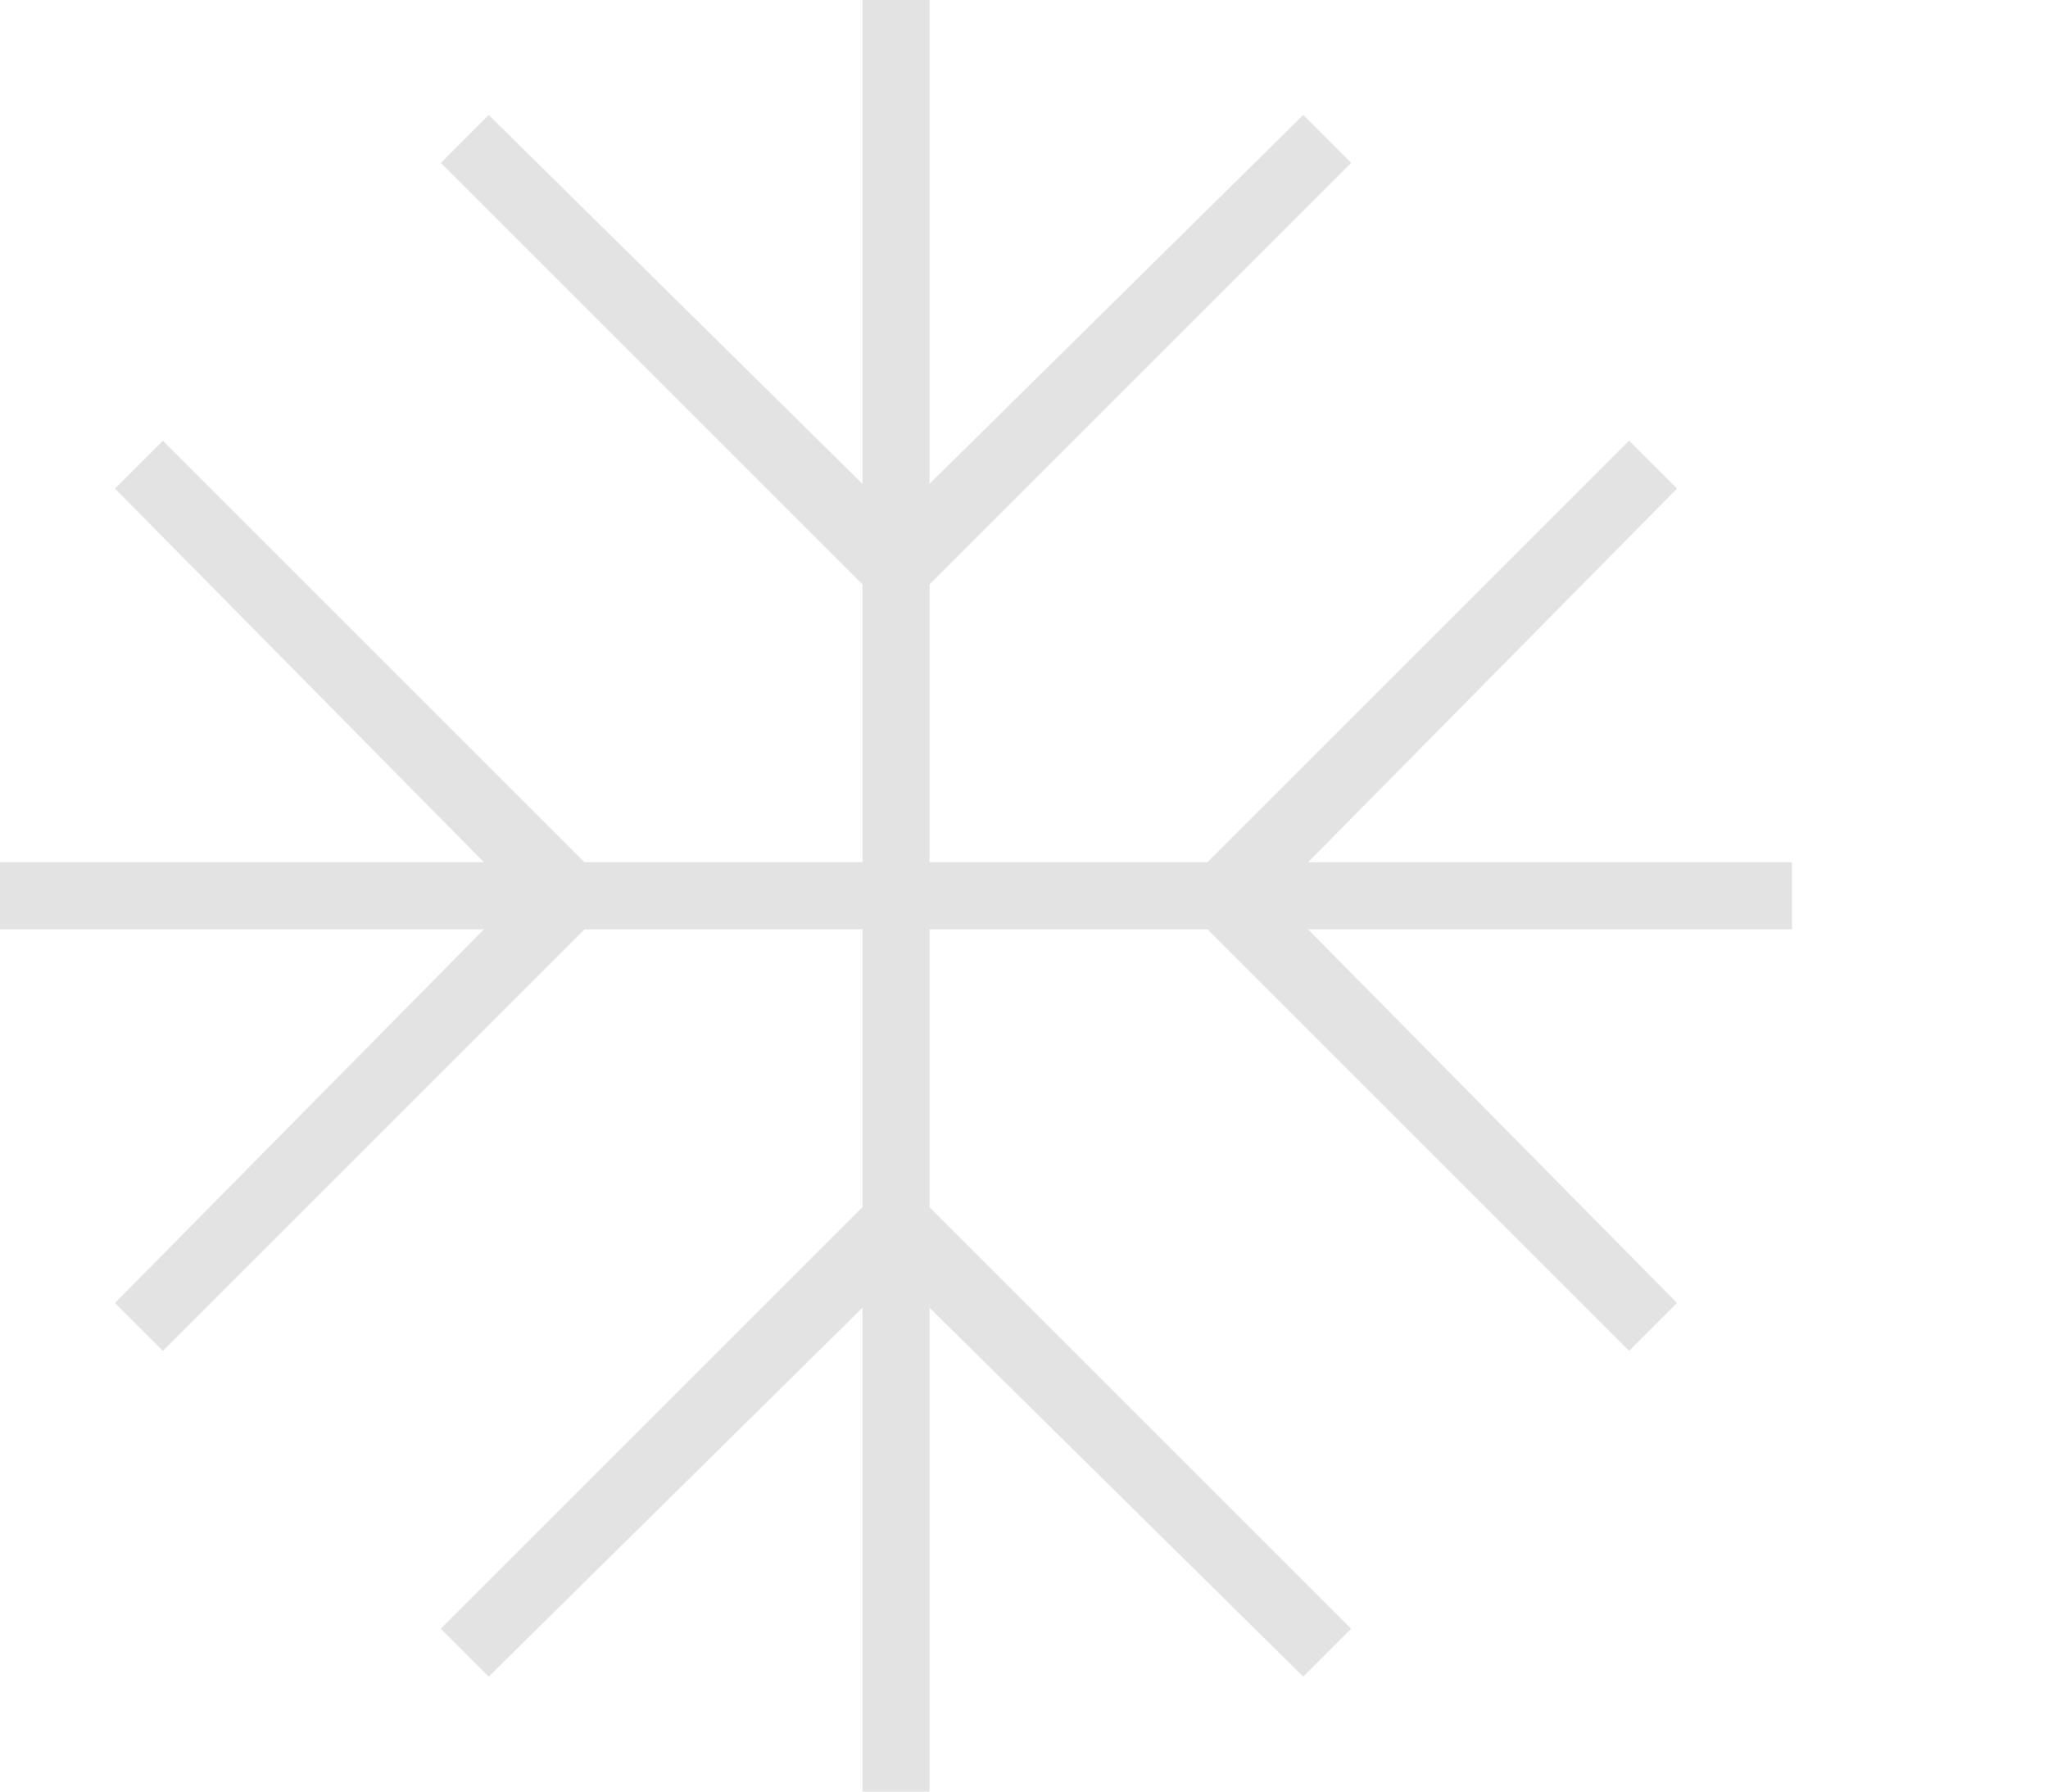
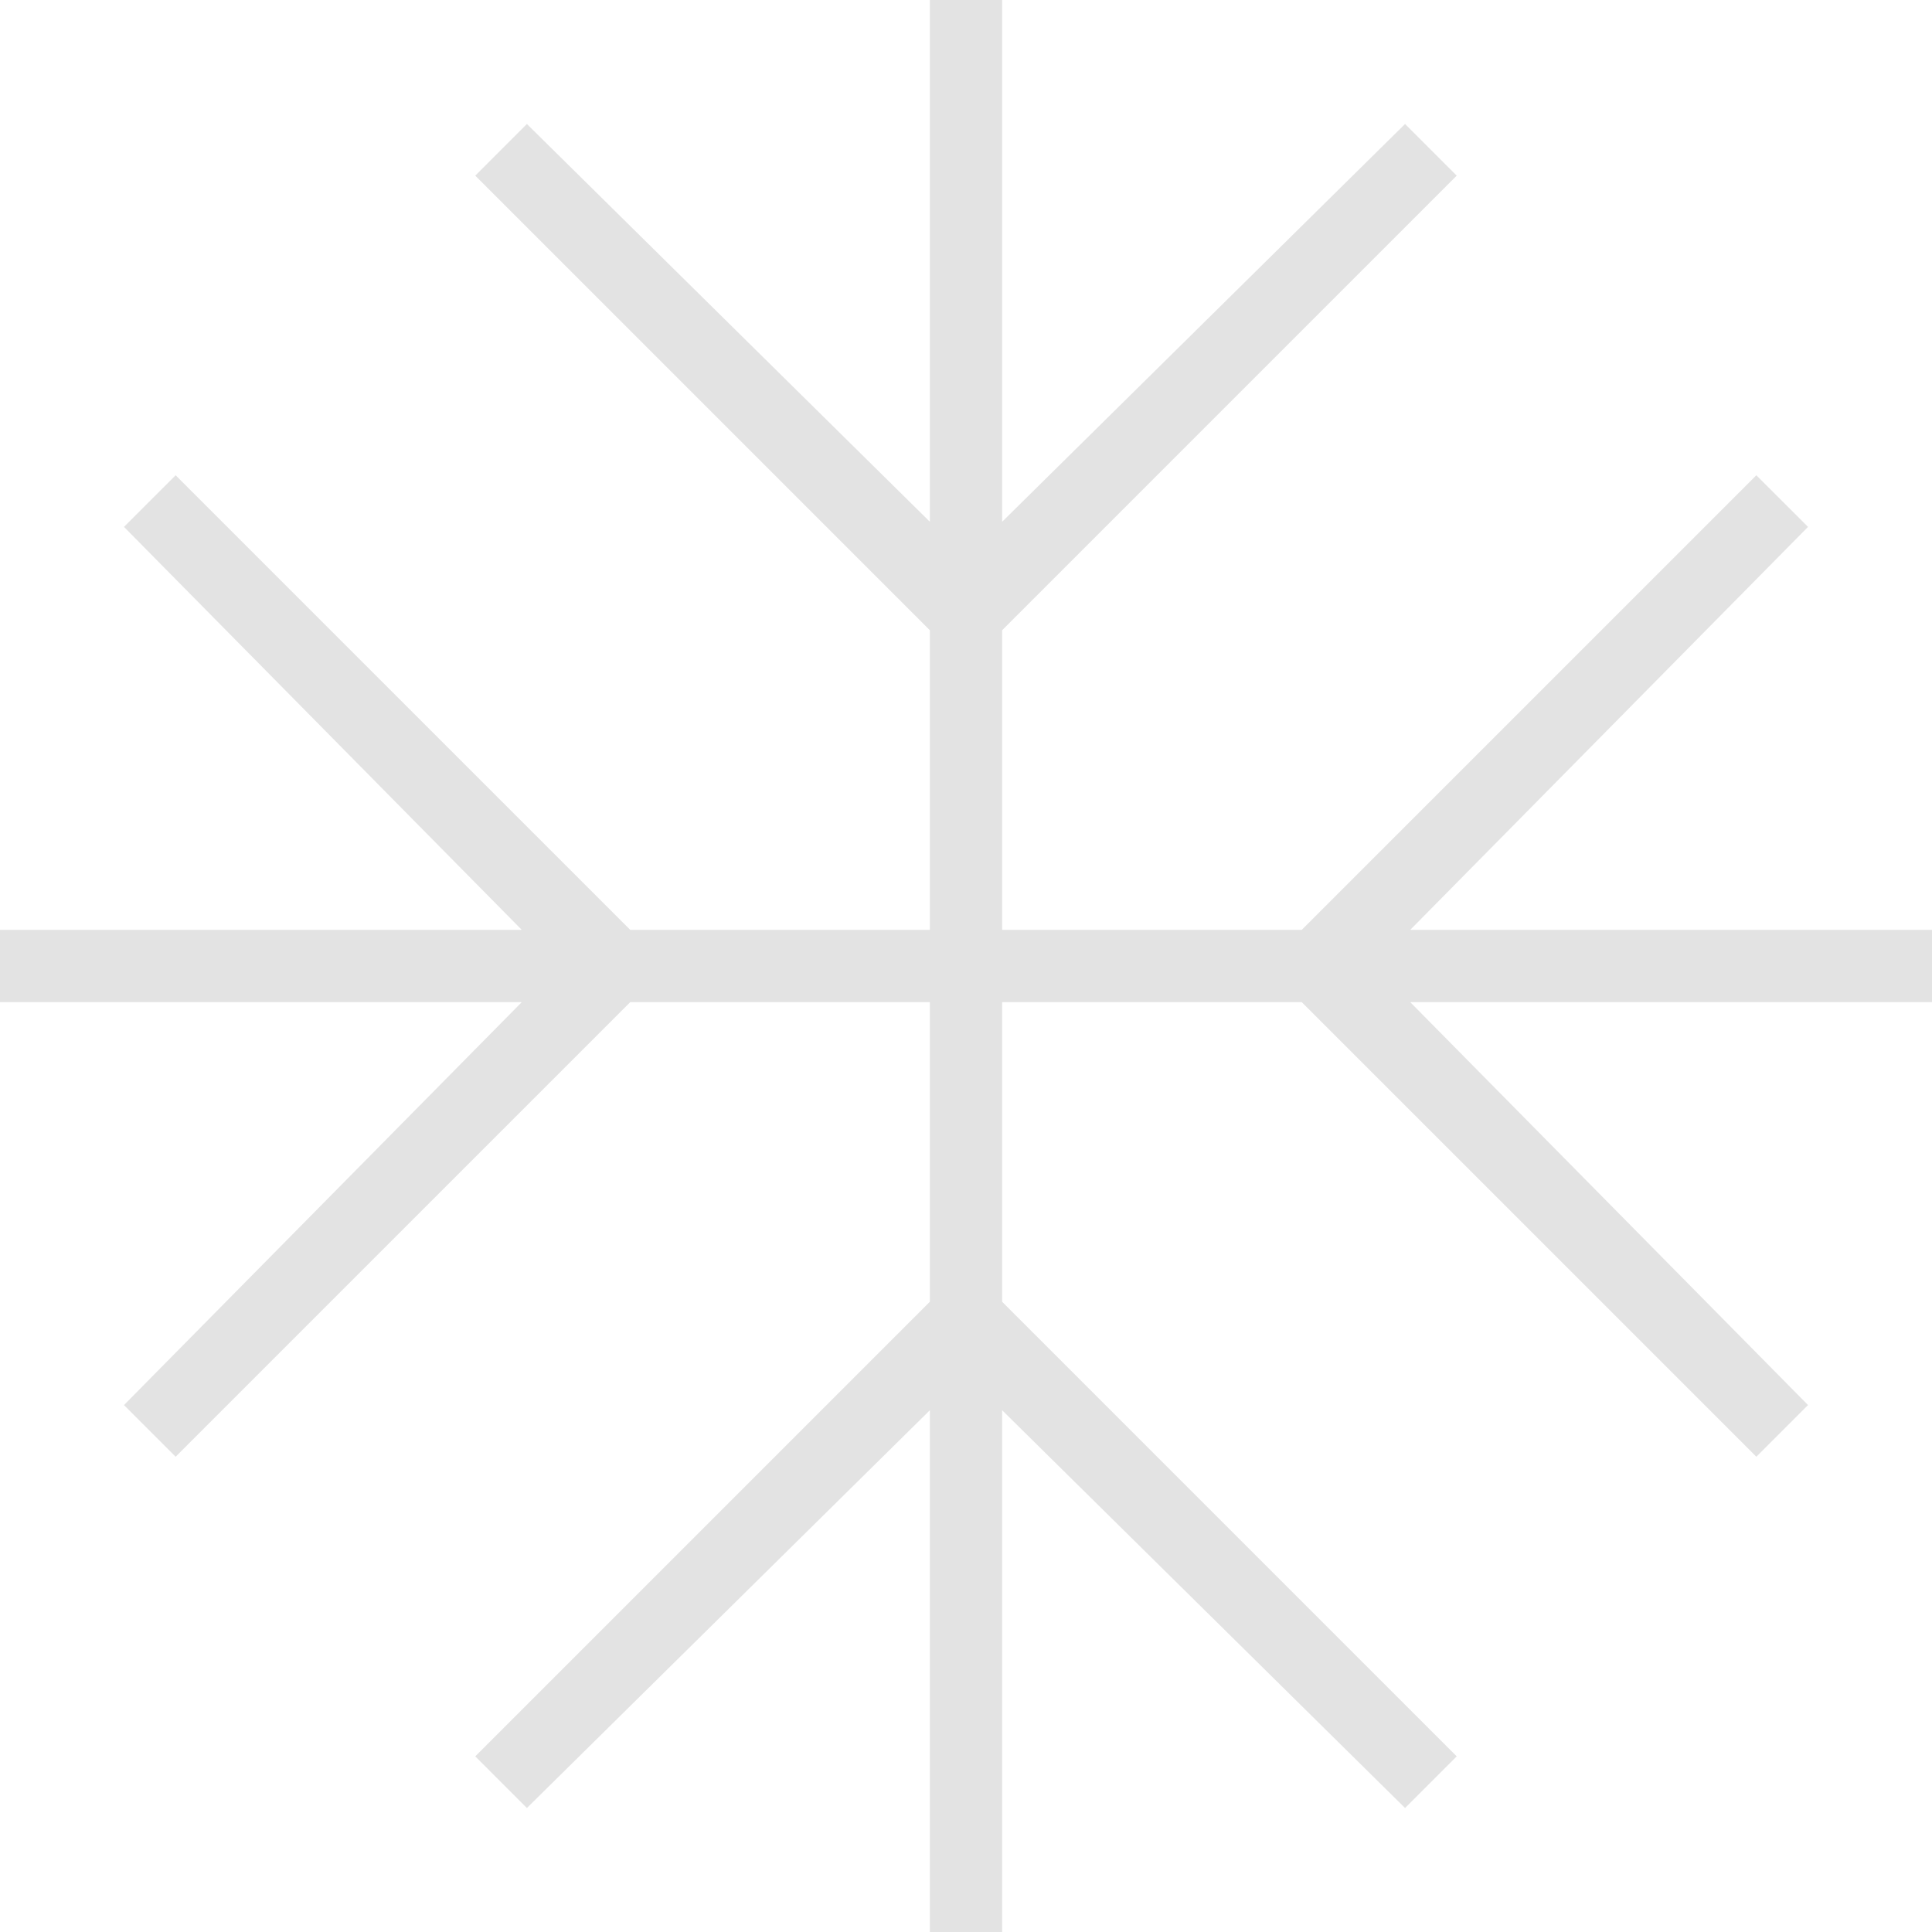
- <svg xmlns="http://www.w3.org/2000/svg" width="40" height="35" viewBox="0 0 40 35" fill="none">
+ <svg xmlns="http://www.w3.org/2000/svg" width="35" height="35" viewBox="0 0 35 35" fill="none">
  <path d="M16.845 35V25.548L9.545 32.754L8.61 31.818L16.845 23.583V18.155H11.417L3.182 26.39L2.246 25.454L9.452 18.155H0V16.845H9.452L2.246 9.545L3.182 8.61L11.417 16.845H16.845V11.417L8.61 3.182L9.545 2.246L16.845 9.452V0H18.155V9.452L25.454 2.246L26.39 3.182L18.155 11.417V16.845H23.583L31.818 8.61L32.754 9.545L25.548 16.845H35V18.155H25.548L32.754 25.454L31.818 26.39L23.583 18.155H18.155V23.583L26.39 31.818L25.454 32.754L18.155 25.548V35H16.845Z" fill="#E3E3E3" />
</svg>
